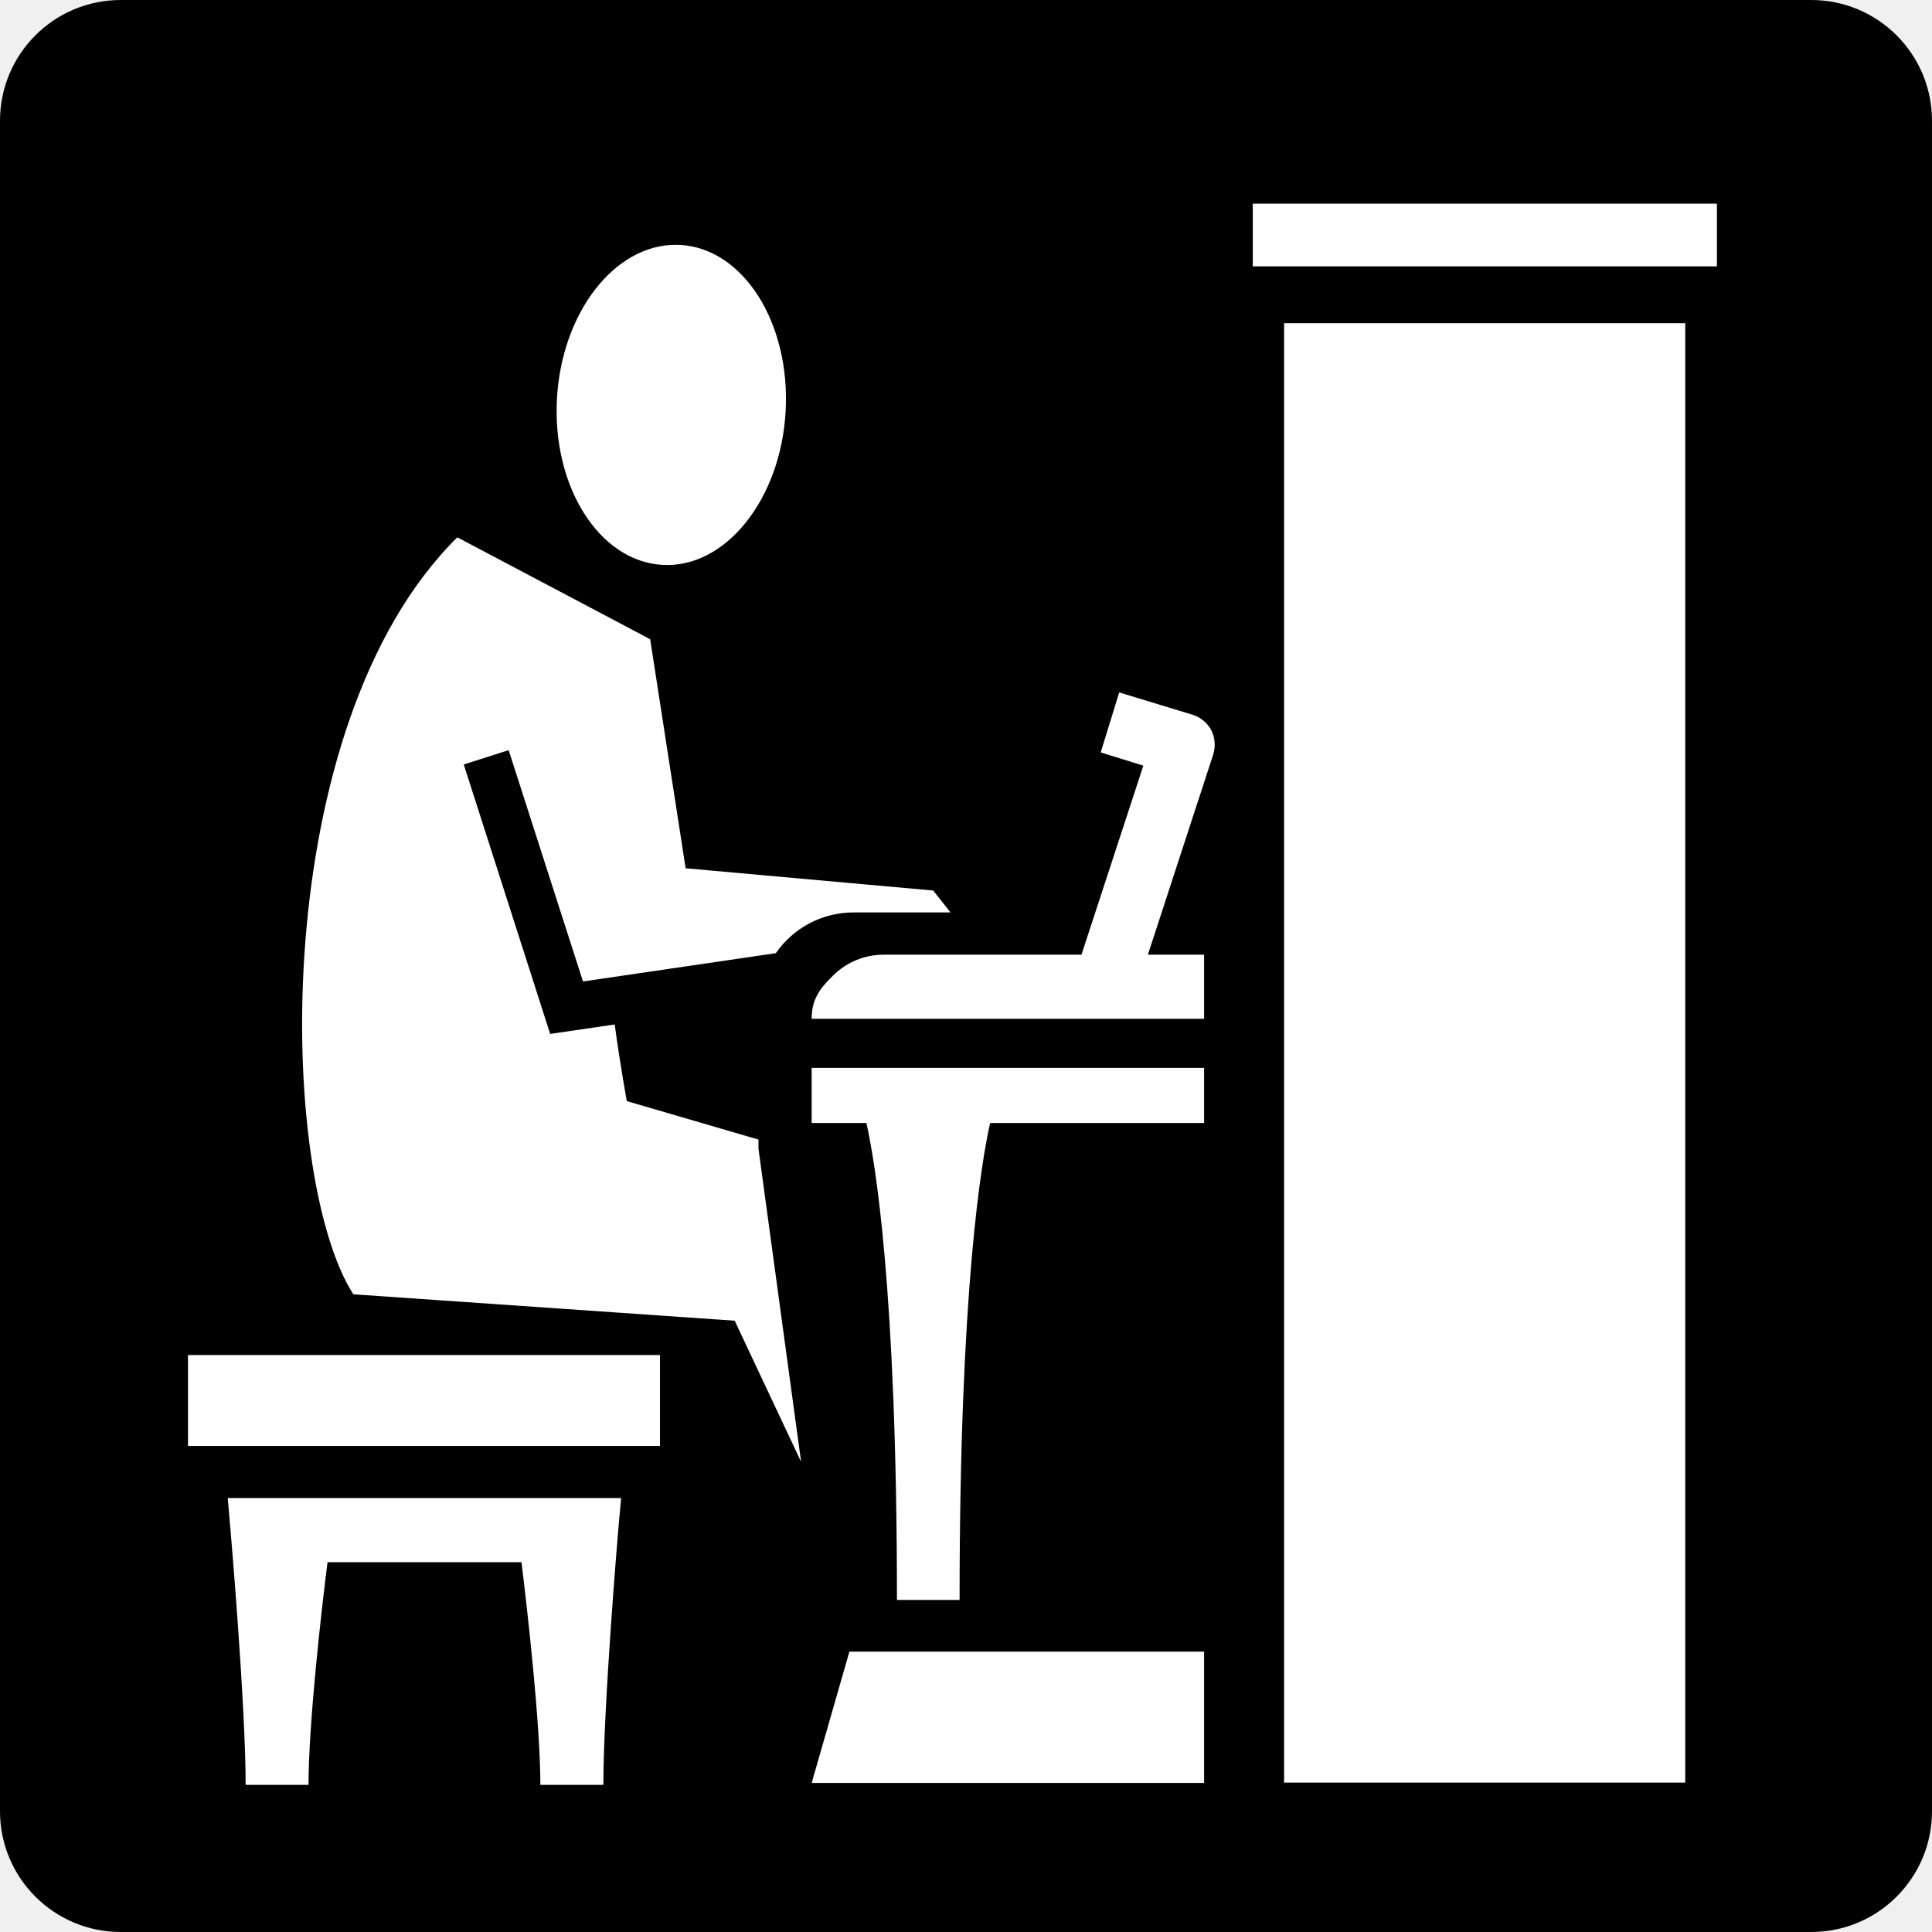
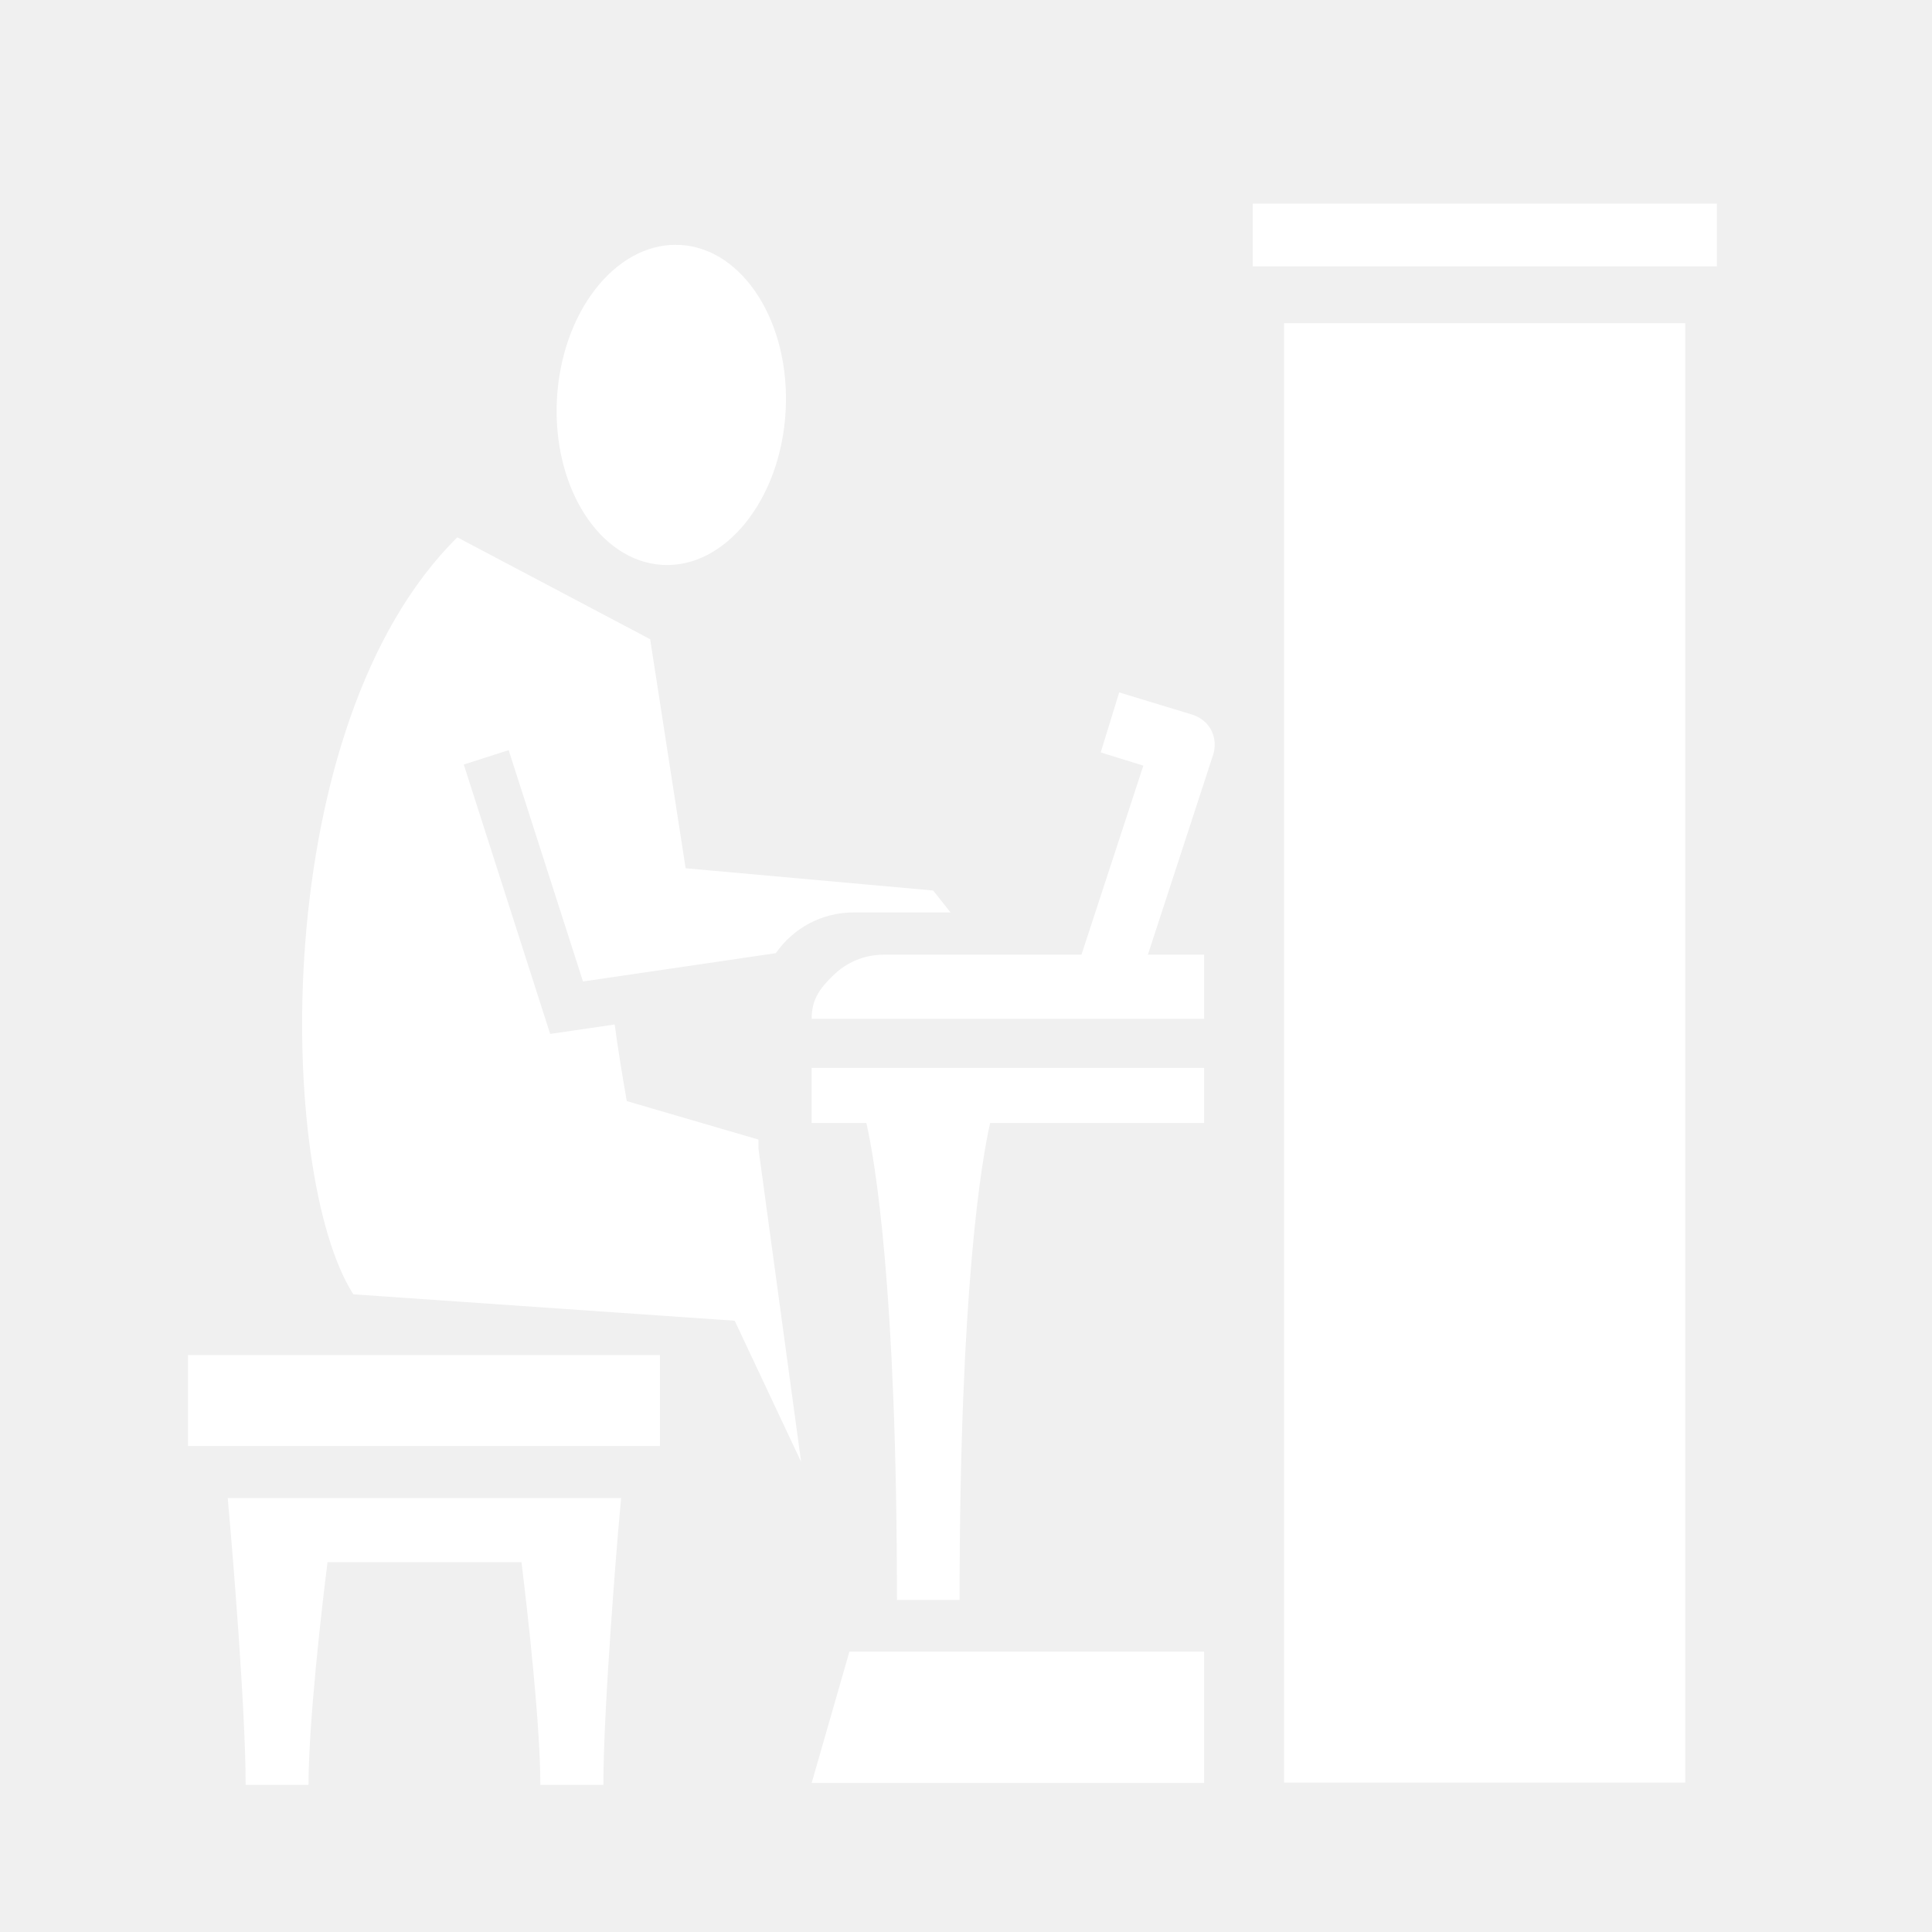
<svg xmlns="http://www.w3.org/2000/svg" viewBox="0 0 512 512" style="height: 512px; width: 512px;">
-   <rect fill="#000" fill-opacity="1" height="512" width="512" rx="32" ry="32" />
  <g class="" transform="translate(0,0)" style="">
-     <path d="M332 53.97v16.62h123V53.97zM179.2 64.88c-16.3-.11-30.3 17.89-31.6 40.72-1.3 23.4 11.2 43.1 27.9 44.1s31.4-17.3 32.7-40.7c1.3-23.4-11.2-43.14-27.9-44.09h-1.1zm161.1 20.77V472.4h106.3V85.65zM121.2 142.4C70.8 192.1 73.37 311.5 93.64 343l101.06 7 17.6 37.4-11.3-83V302l-34.9-10.2c-1.2-6.9-2.3-13.6-3.2-20.3l-17.1 2.5-22.9-71.4 11.9-3.8 19.7 61.3 51.1-7.5c4.6-6.6 12.1-10.8 20.7-10.8h25.6l-4.6-5.8-65.6-5.9-9.4-60.7zm175.4 41.1-4.9 15.9 11.3 3.5-16.4 50.1h-52.4c-5.1 0-9.9 2-13.5 5.6-3.6 3.5-5.6 6.4-5.6 11.4h104v-17h-14.9l17.3-53c.7-2.2.5-4.5-.5-6.5-1-1.9-2.8-3.4-5-4.1zM215.1 283v14.6h14.5c2.2 9.7 8.1 43.5 8.1 126.4h16.6c0-82.9 5.9-116.7 8.1-126.4h56.7V283zM49.82 359.1v24.1H174.9v-24.1zM60.35 397l.78 9s3.97 46 3.97 67h16.66c0-16 3.38-46 5.04-59h51.4c1.6 13 5 43 5 59h16.7c0-21 3.9-67 3.9-67l.8-9zm164.75 40.7-10 34.8h104v-34.8z" fill="#fff" fill-opacity="1" />
+     <path d="M332 53.97v16.62h123V53.97zM179.2 64.88c-16.3-.11-30.3 17.89-31.6 40.72-1.3 23.4 11.2 43.1 27.9 44.1s31.4-17.3 32.7-40.7c1.3-23.4-11.2-43.14-27.9-44.09h-1.1zm161.1 20.77V472.4h106.3V85.65zM121.2 142.4C70.8 192.1 73.37 311.5 93.64 343l101.06 7 17.6 37.4-11.3-83V302l-34.9-10.2c-1.2-6.9-2.3-13.6-3.2-20.3l-17.1 2.5-22.9-71.4 11.9-3.8 19.7 61.3 51.1-7.5c4.6-6.6 12.1-10.8 20.7-10.8h25.6l-4.6-5.8-65.6-5.9-9.4-60.7zm175.4 41.1-4.9 15.9 11.3 3.5-16.4 50.1h-52.4c-5.1 0-9.9 2-13.5 5.6-3.6 3.5-5.6 6.4-5.6 11.4h104v-17h-14.9l17.3-53c.7-2.2.5-4.5-.5-6.5-1-1.9-2.8-3.4-5-4.1zM215.1 283v14.6h14.5c2.2 9.7 8.1 43.5 8.1 126.4h16.6c0-82.9 5.9-116.7 8.1-126.4h56.7V283zM49.82 359.1v24.1H174.9v-24.1zM60.35 397l.78 9s3.97 46 3.97 67h16.66c0-16 3.38-46 5.04-59h51.4c1.6 13 5 43 5 59h16.7c0-21 3.9-67 3.9-67l.8-9zm164.75 40.7-10 34.8h104v-34.8z" fill="#ffffff" fill-opacity="1" />
  </g>
</svg>
